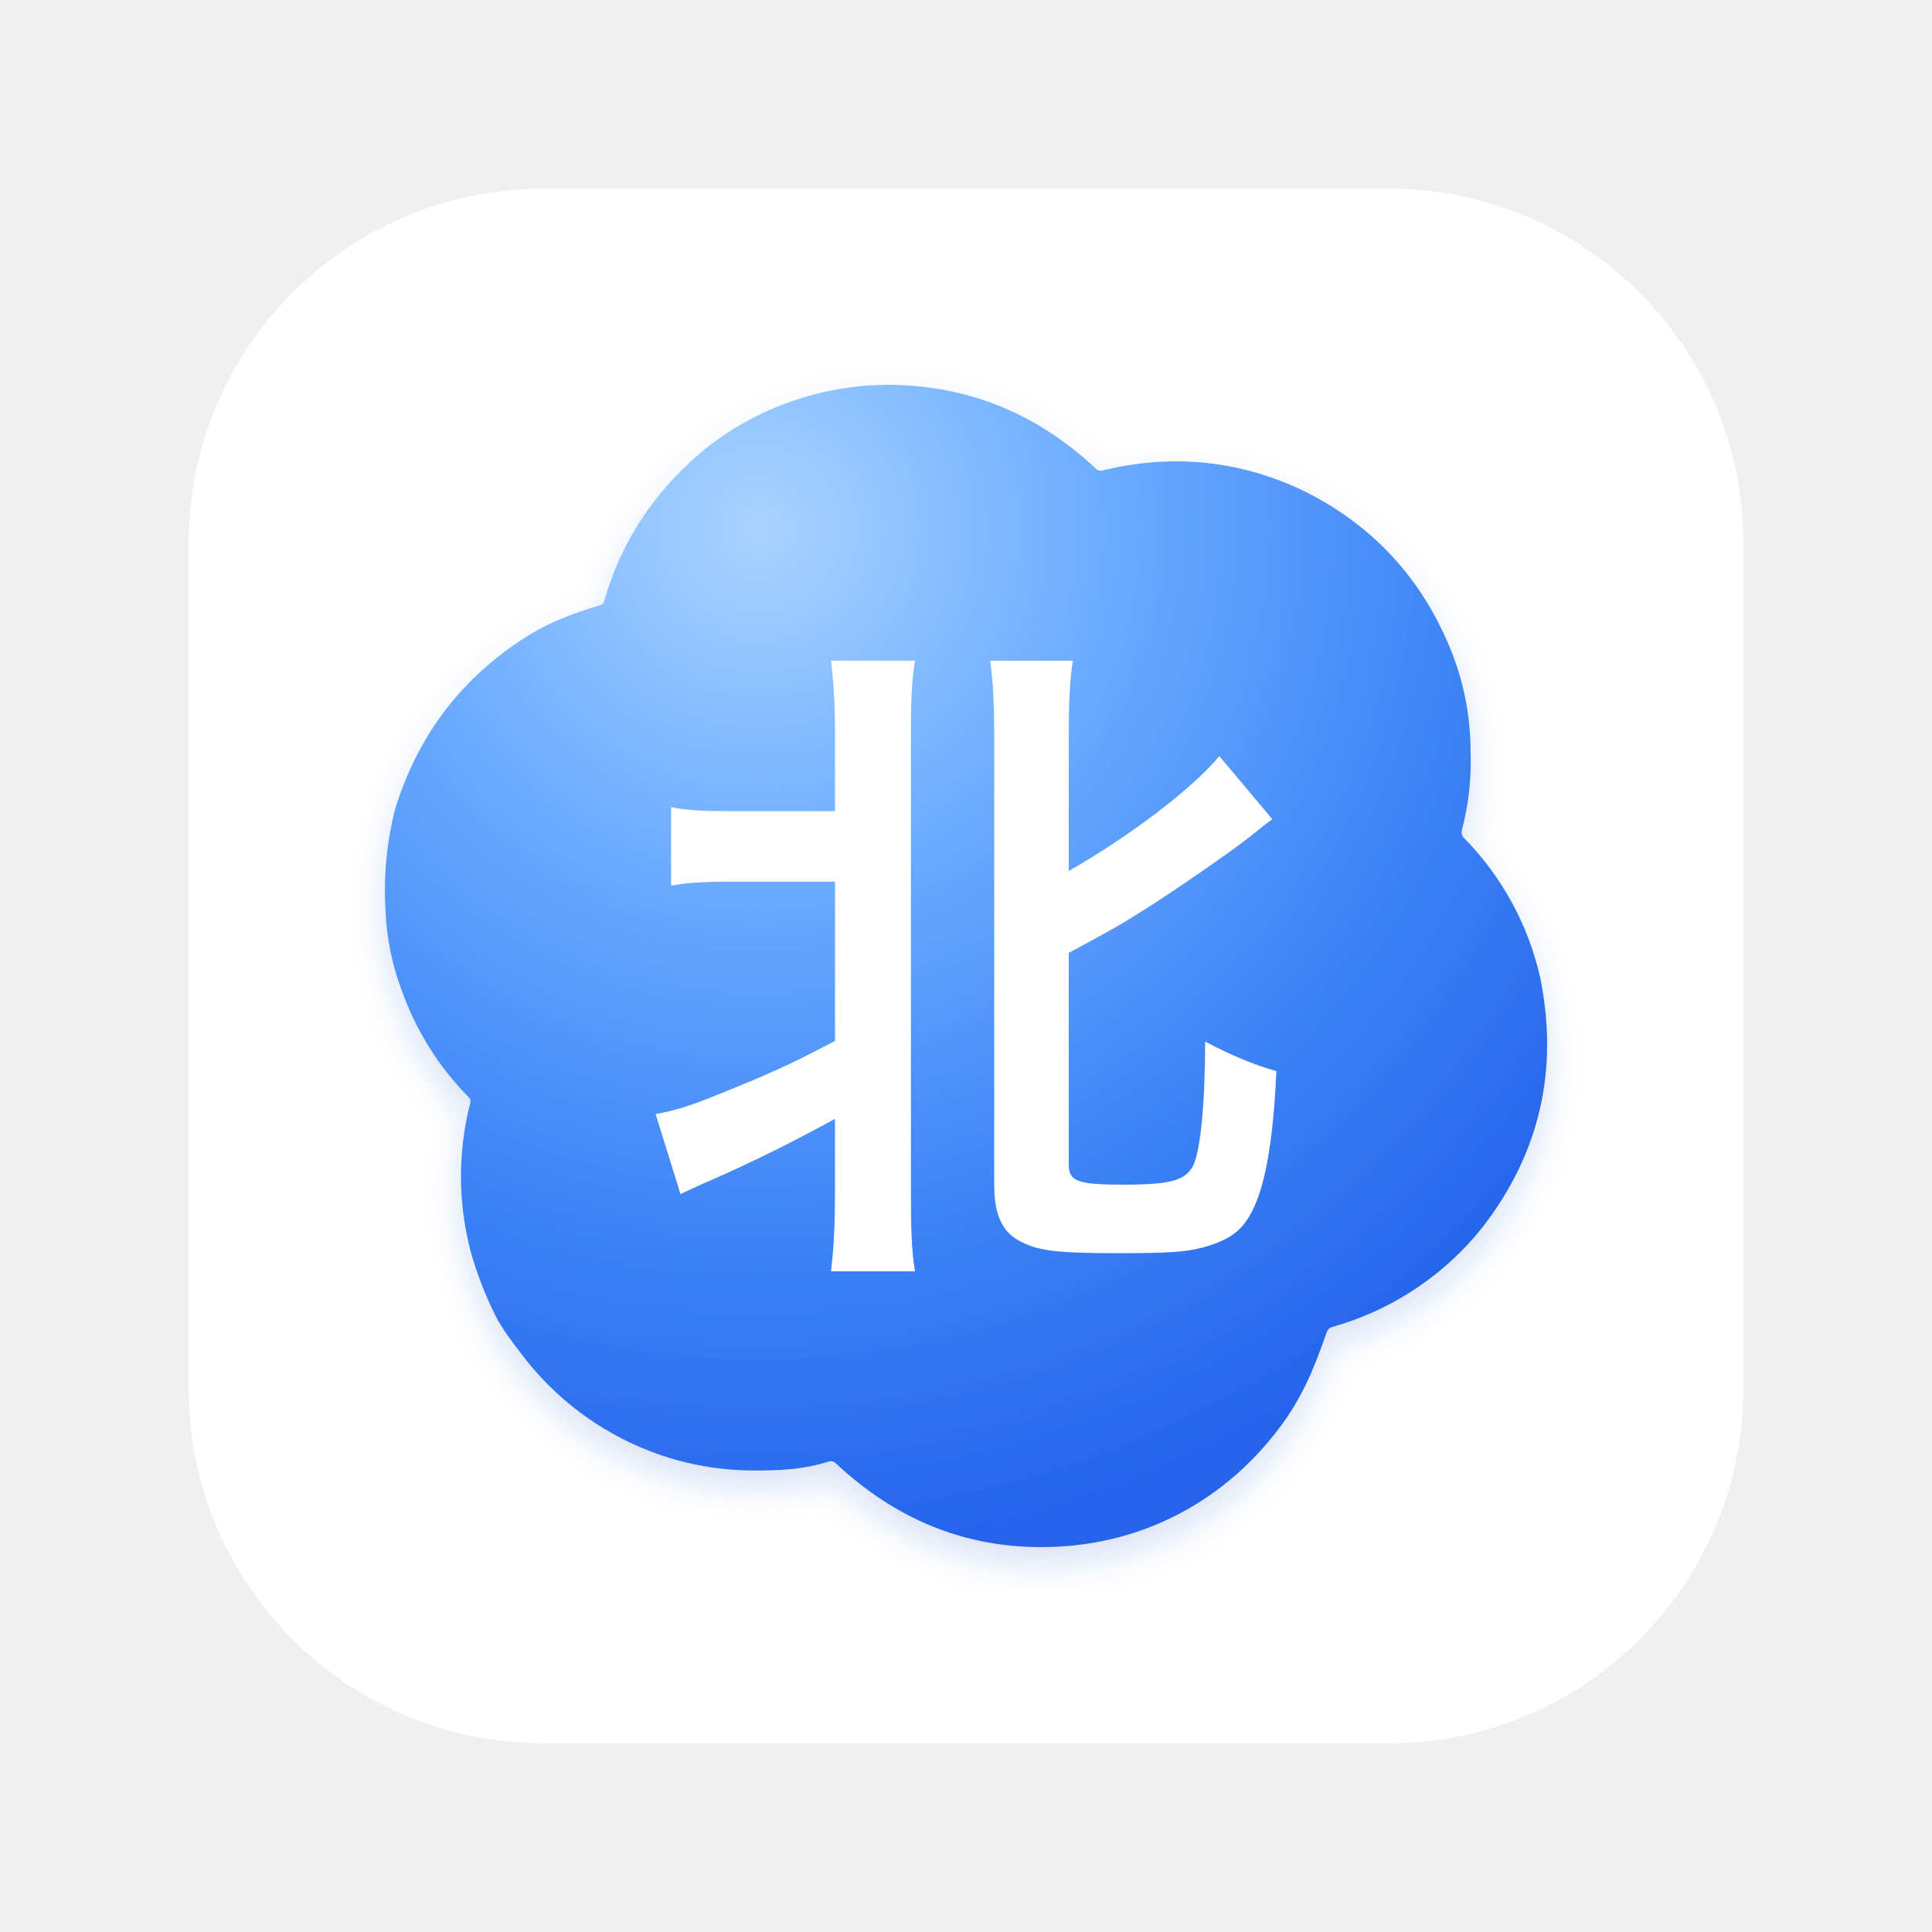
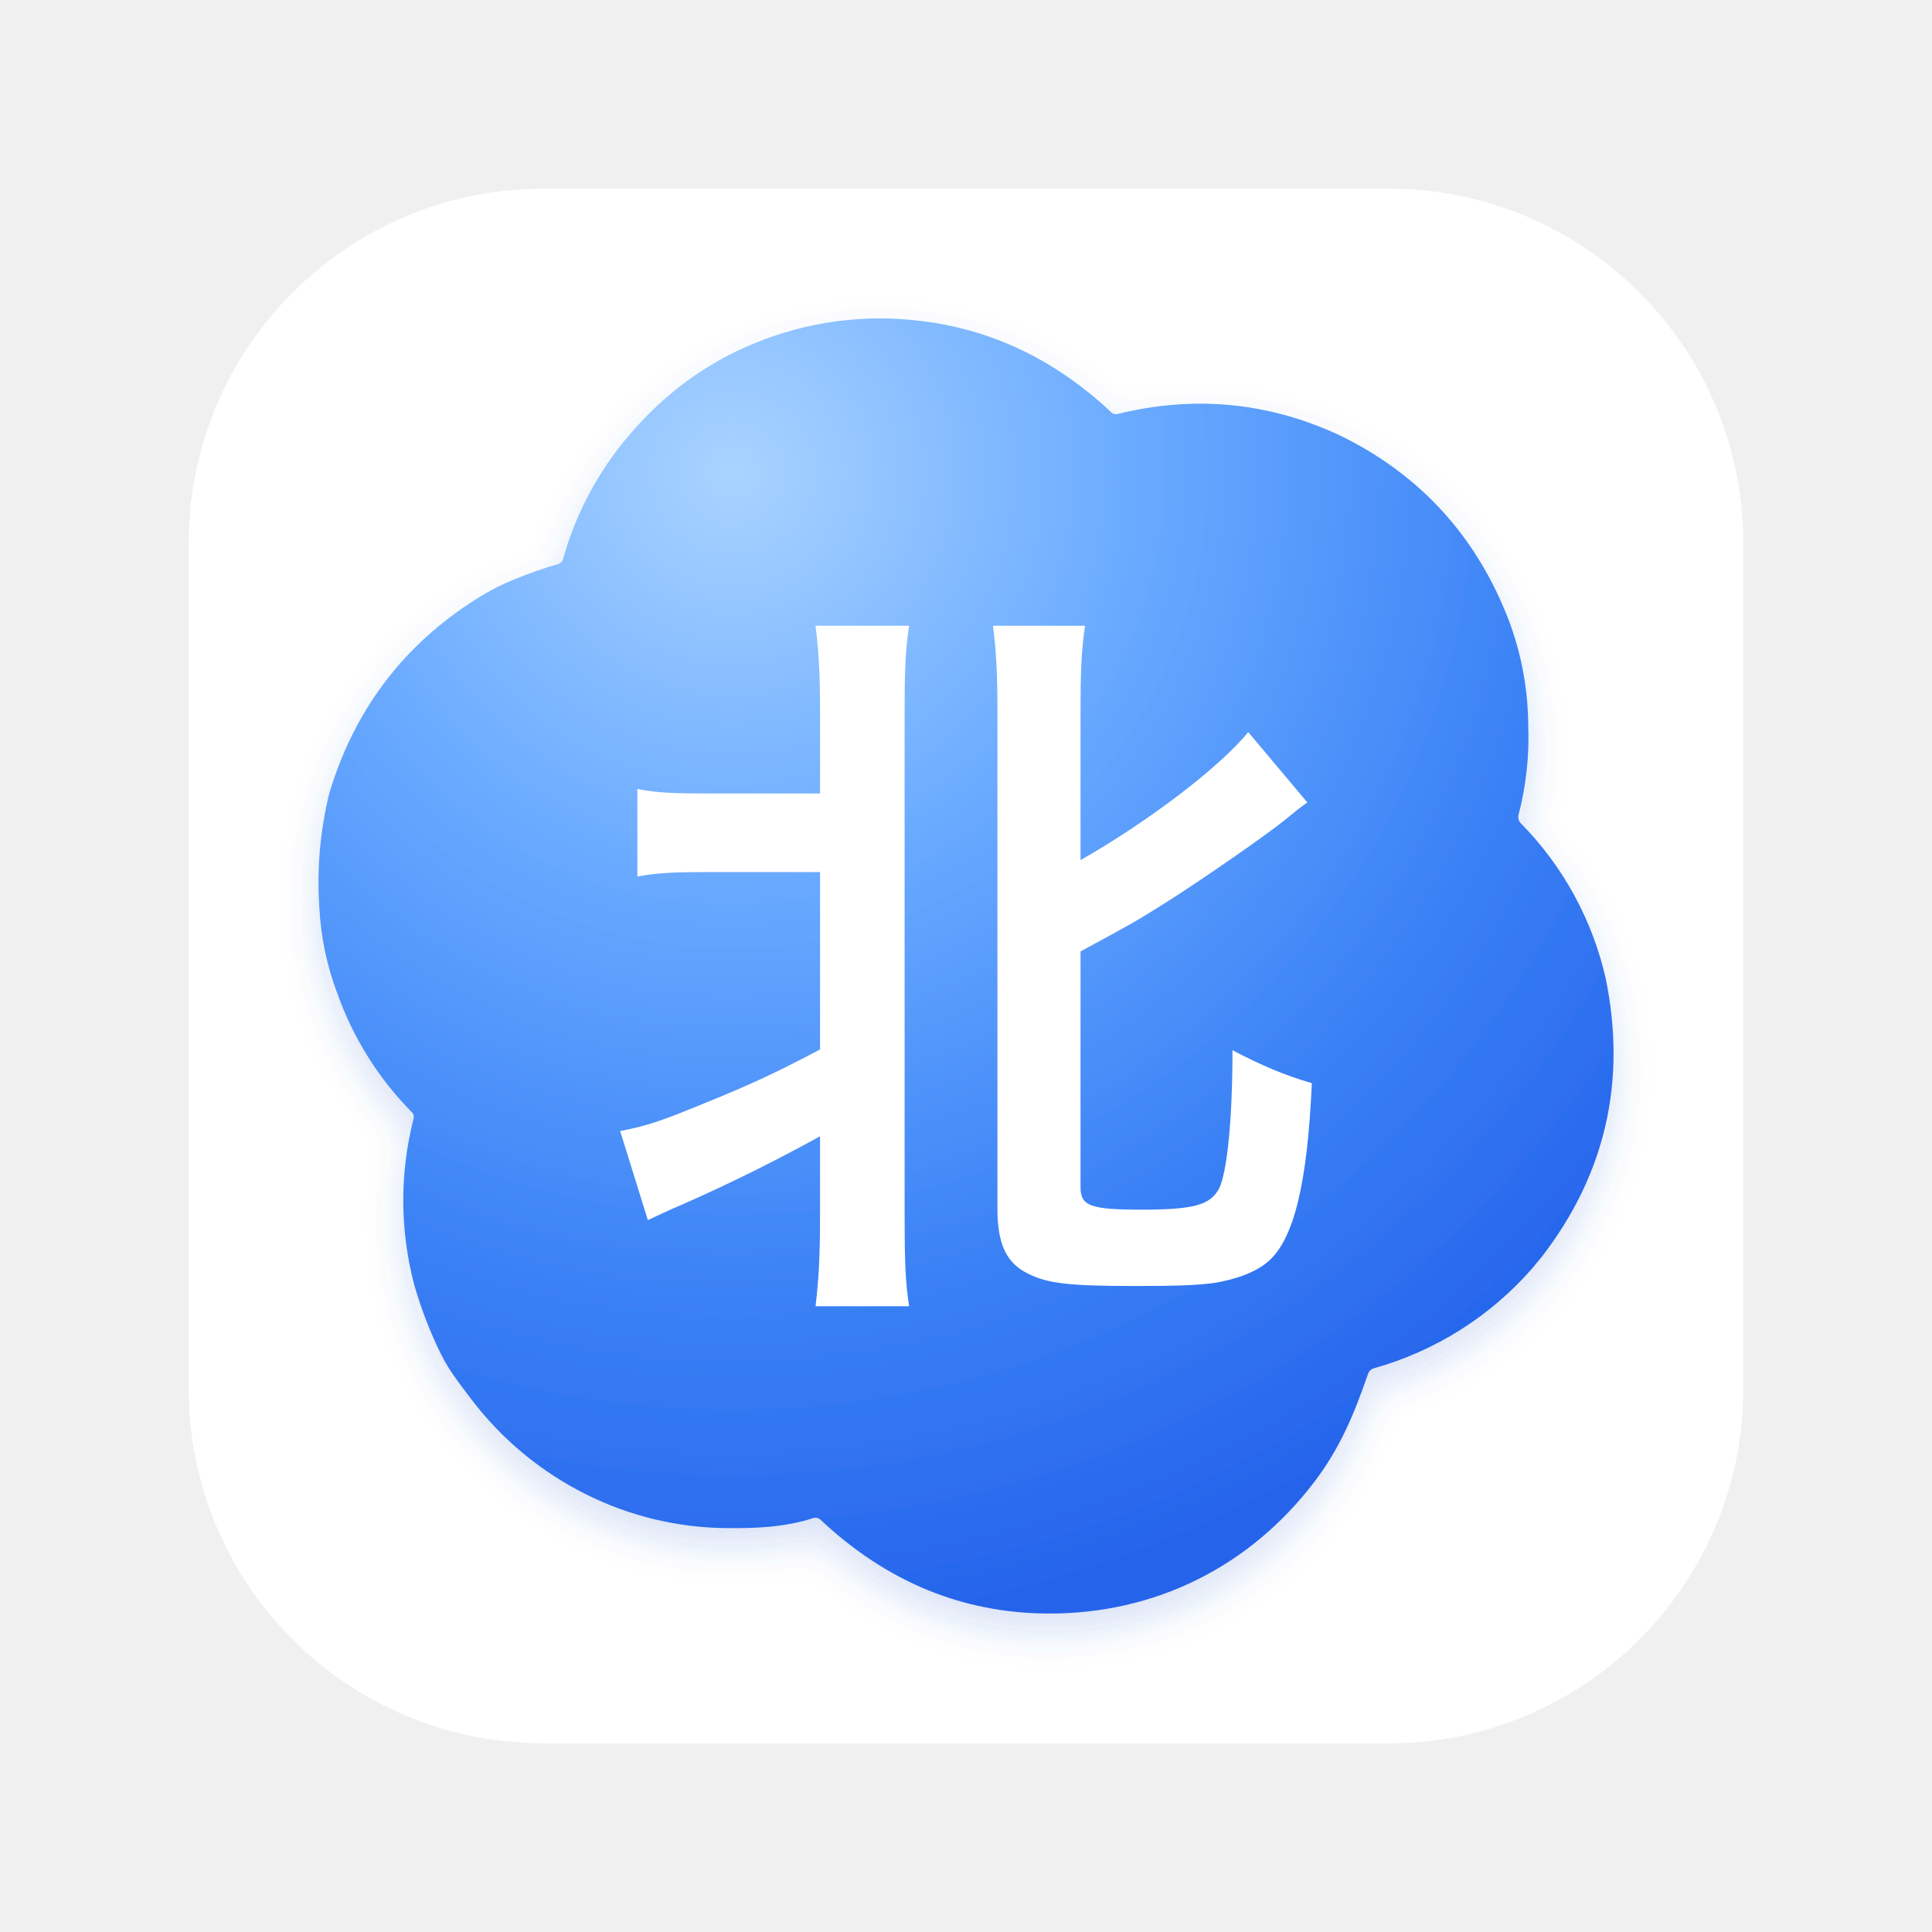
<svg xmlns="http://www.w3.org/2000/svg" width="1024" height="1024" viewBox="0 0 1024 1024">
  <defs>
    <filter id="cloud-shadow" x="-20%" y="-20%" width="140%" height="145%">
      <feDropShadow dx="0" dy="12" stdDeviation="12" flood-color="#2360ce" flood-opacity=".18" />
    </filter>
  </defs>
  <rect x="100" y="100" width="824" height="824" rx="188" fill="#ffffff" />
-   <g transform="translate(153.6 153.6) scale(.7)" filter="url(#cloud-shadow)">
+   <g transform="translate(112.64 112.64) scale(.78)" filter="url(#cloud-shadow)">
    <defs>
      <radialGradient id="cloud-blue" cx="32%" cy="12%" r="90%">
        <stop offset="0" stop-color="#a9d3ff" />
        <stop offset="0.35" stop-color="#69aaff" />
        <stop offset="0.7" stop-color="#3b82f6" />
        <stop offset="1" stop-color="#2563eb" />
      </radialGradient>
    </defs>
    <path fill="url(#cloud-blue)" transform="translate(72 72) scale(36.66667)" d="M8.086.457a6.105 6.105 0 013.046-.415c1.333.153 2.521.72 3.564 1.7a.117.117 0 00.107.029c1.408-.346 2.762-.224 4.061.366l.063.03.154.076c1.357.703 2.33 1.77 2.918 3.198.278.679.418 1.388.421 2.126a5.655 5.655 0 01-.18 1.631.167.167 0 00.04.155 5.982 5.982 0 011.578 2.891c.385 1.901-.01 3.615-1.183 5.14l-.182.22a6.063 6.063 0 01-2.934 1.851.162.162 0 00-.108.102c-.255.736-.511 1.364-.987 1.992-1.199 1.582-2.962 2.462-4.948 2.451-1.583-.008-2.986-.587-4.21-1.736a.145.145 0 00-.14-.032c-.518.167-1.04.191-1.604.185a5.924 5.924 0 01-2.595-.622 6.058 6.058 0 01-2.146-1.781c-.203-.269-.404-.522-.551-.821a7.74 7.74 0 01-.495-1.283 6.11 6.11 0 01-.017-3.064.166.166 0 00.008-.074.115.115 0 00-.037-.064 5.958 5.958 0 01-1.38-2.202 5.196 5.196 0 01-.333-1.589 6.915 6.915 0 01.188-2.132c.45-1.484 1.309-2.648 2.577-3.493.282-.188.55-.334.802-.438.286-.12.573-.22.861-.304a.129.129 0 00.087-.087A6.016 6.016 0 015.635 2.31C6.315 1.464 7.132.846 8.086.457z" />
    <path fill="#ffffff" transform="translate(257.162 703.001) scale(0.508658 -0.508658)" d="M306.000 606.000 L156.000 606.000 C108.000 606.000 87.000 607.000 62.000 612.000 L62.000 495.000 C88.000 500.000 113.000 501.000 156.000 501.000 L306.000 501.000 L306.000 264.000 C238.000 228.000 204.000 213.000 124.000 181.000 C89.000 167.000 70.000 161.000 39.000 155.000 L76.000 36.000 C87.000 41.000 103.000 49.000 120.000 56.000 C188.000 86.000 244.000 114.000 306.000 148.000 L306.000 42.000 C306.000 -15.000 304.000 -45.000 300.000 -79.000 L425.000 -79.000 C420.000 -47.000 419.000 -18.000 419.000 41.000 L419.000 716.000 C419.000 770.000 420.000 798.000 425.000 830.000 L300.000 830.000 C304.000 797.000 306.000 769.000 306.000 716.000 Z M654.000 715.000 C654.000 768.000 655.000 796.000 660.000 830.000 L537.000 830.000 C541.000 799.000 543.000 771.000 543.000 715.000 L543.000 51.000 C543.000 4.000 555.000 -22.000 585.000 -36.000 C611.000 -49.000 641.000 -52.000 729.000 -52.000 C783.000 -52.000 809.000 -51.000 832.000 -48.000 C863.000 -43.000 889.000 -33.000 905.000 -19.000 C939.000 11.000 957.000 84.000 963.000 219.000 C928.000 229.000 895.000 243.000 857.000 263.000 C857.000 172.000 850.000 100.000 839.000 78.000 C827.000 56.000 805.000 50.000 735.000 50.000 C667.000 50.000 654.000 55.000 654.000 80.000 L654.000 395.000 C726.000 434.000 726.000 434.000 766.000 459.000 C812.000 488.000 896.000 546.000 925.000 569.000 C941.000 582.000 947.000 587.000 957.000 594.000 L878.000 688.000 C841.000 642.000 744.000 568.000 654.000 517.000 Z" />
  </g>
</svg>
